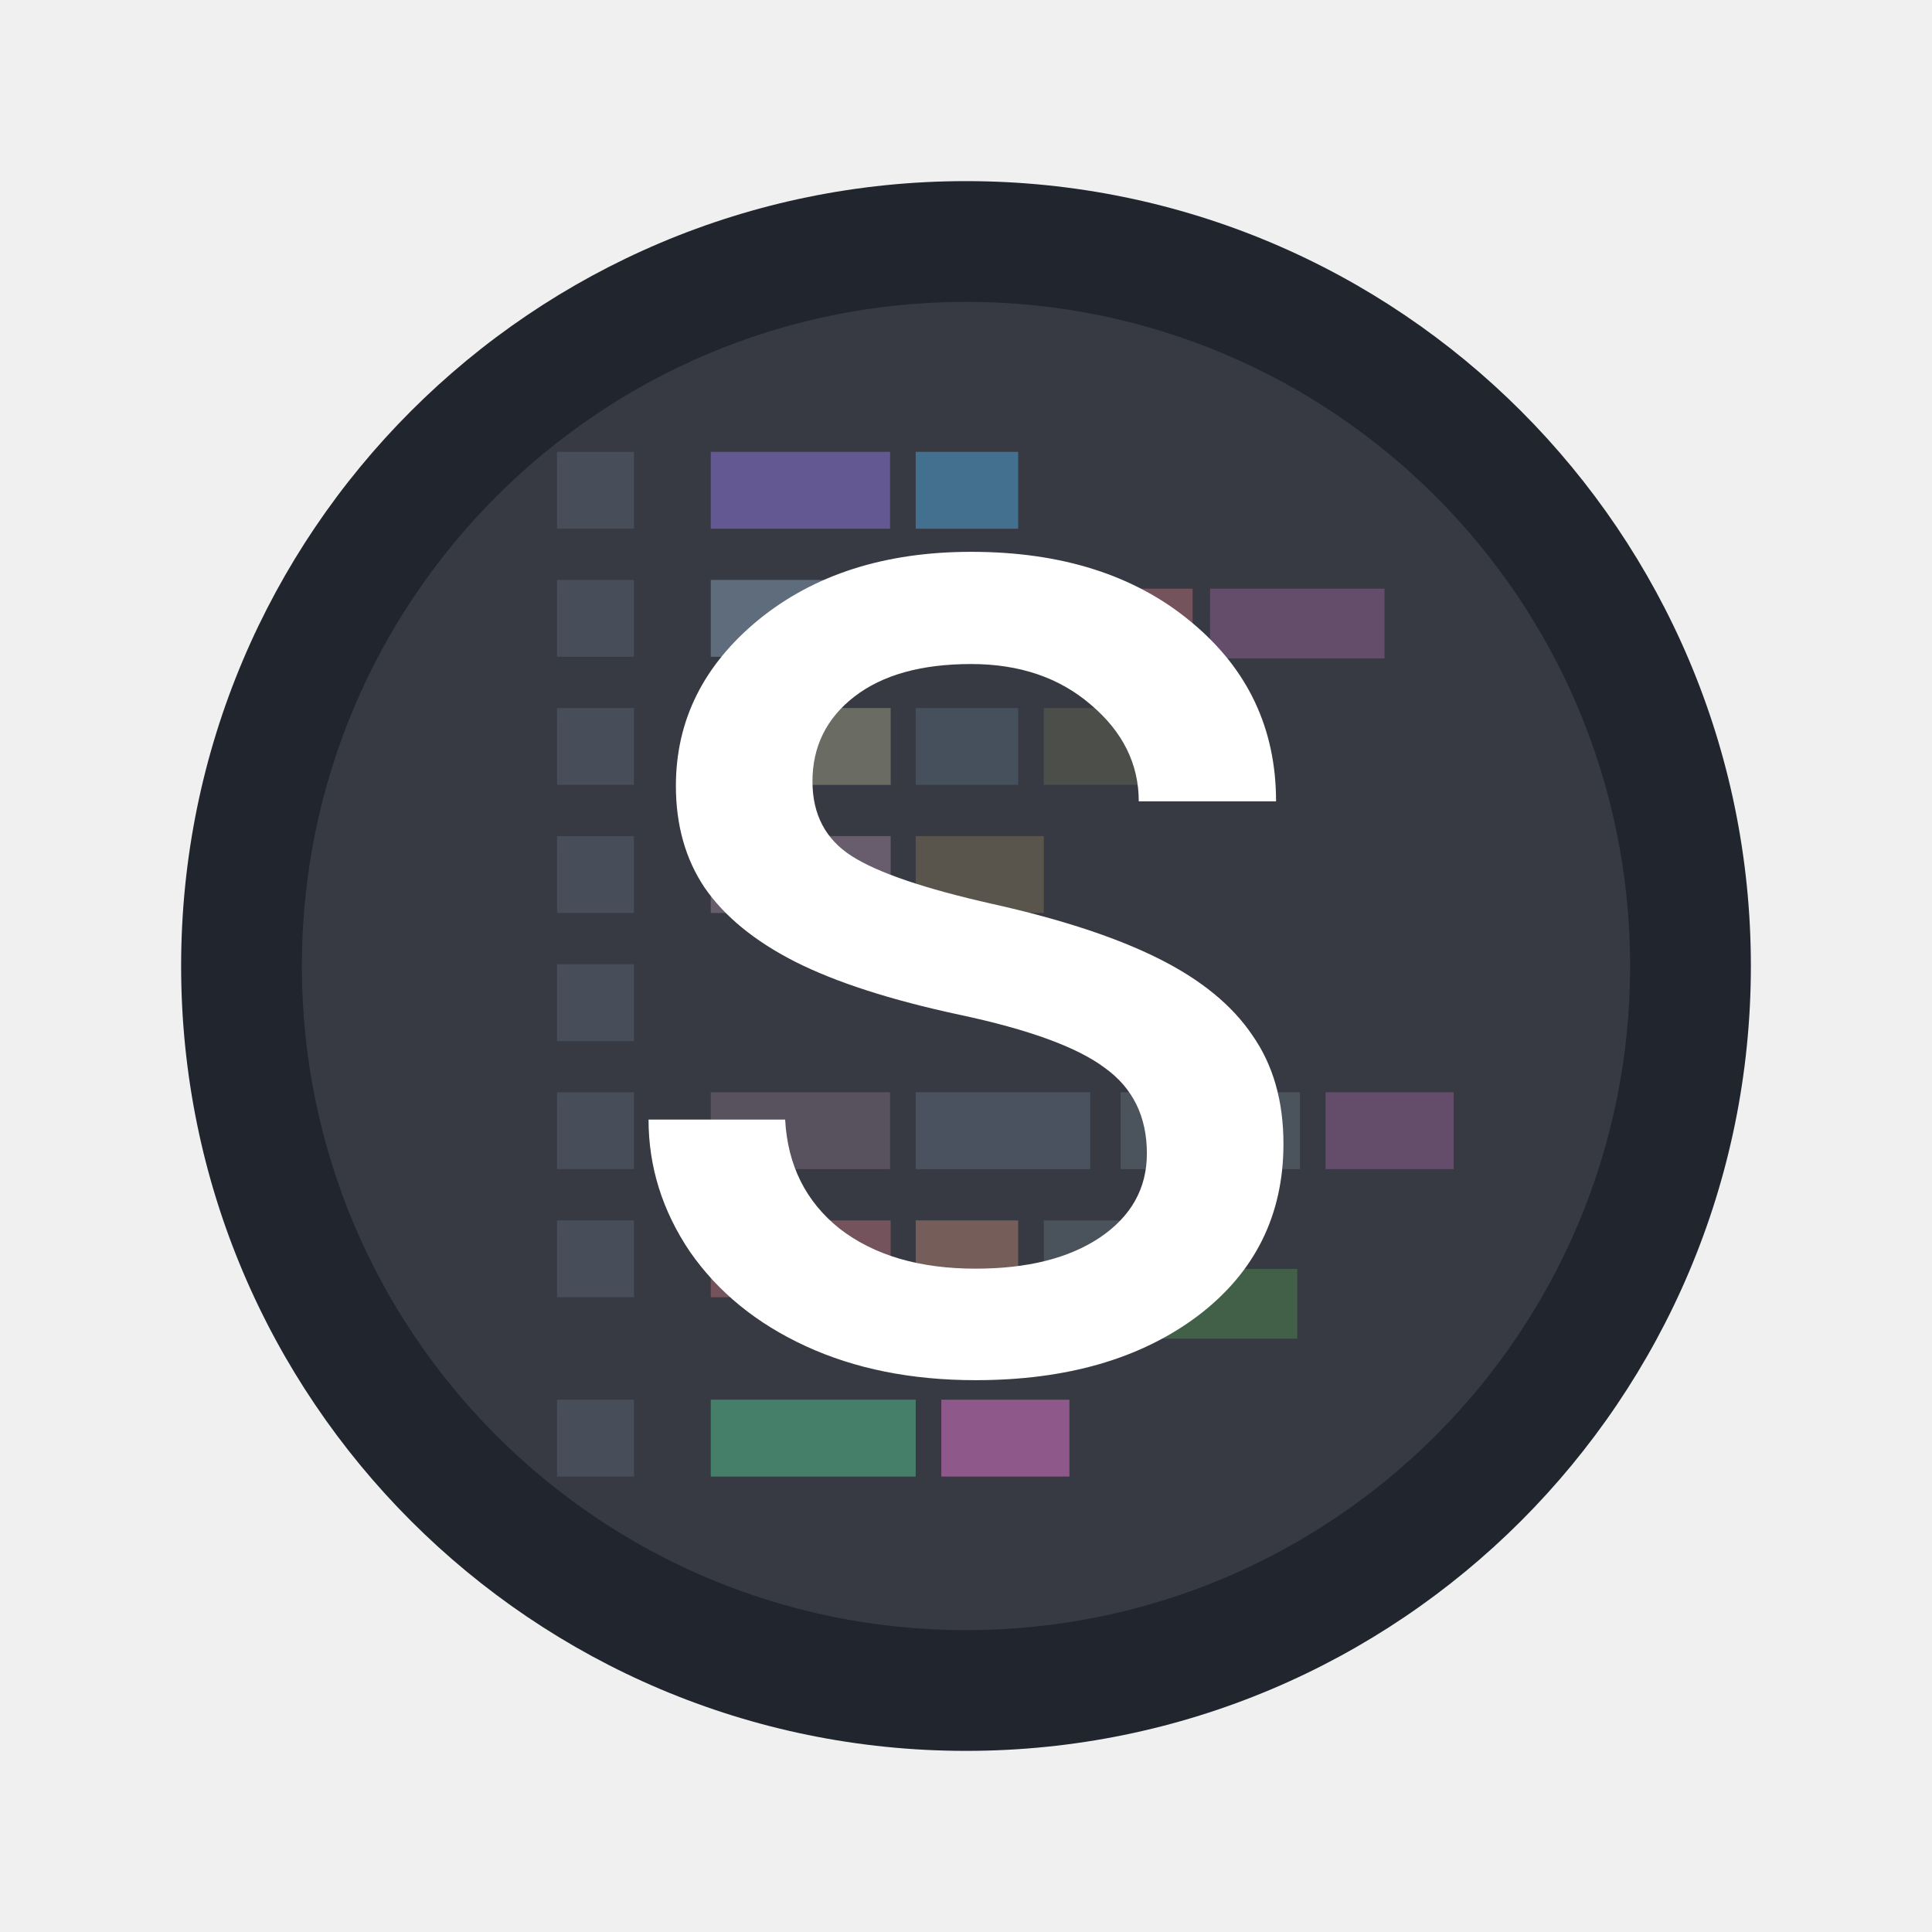
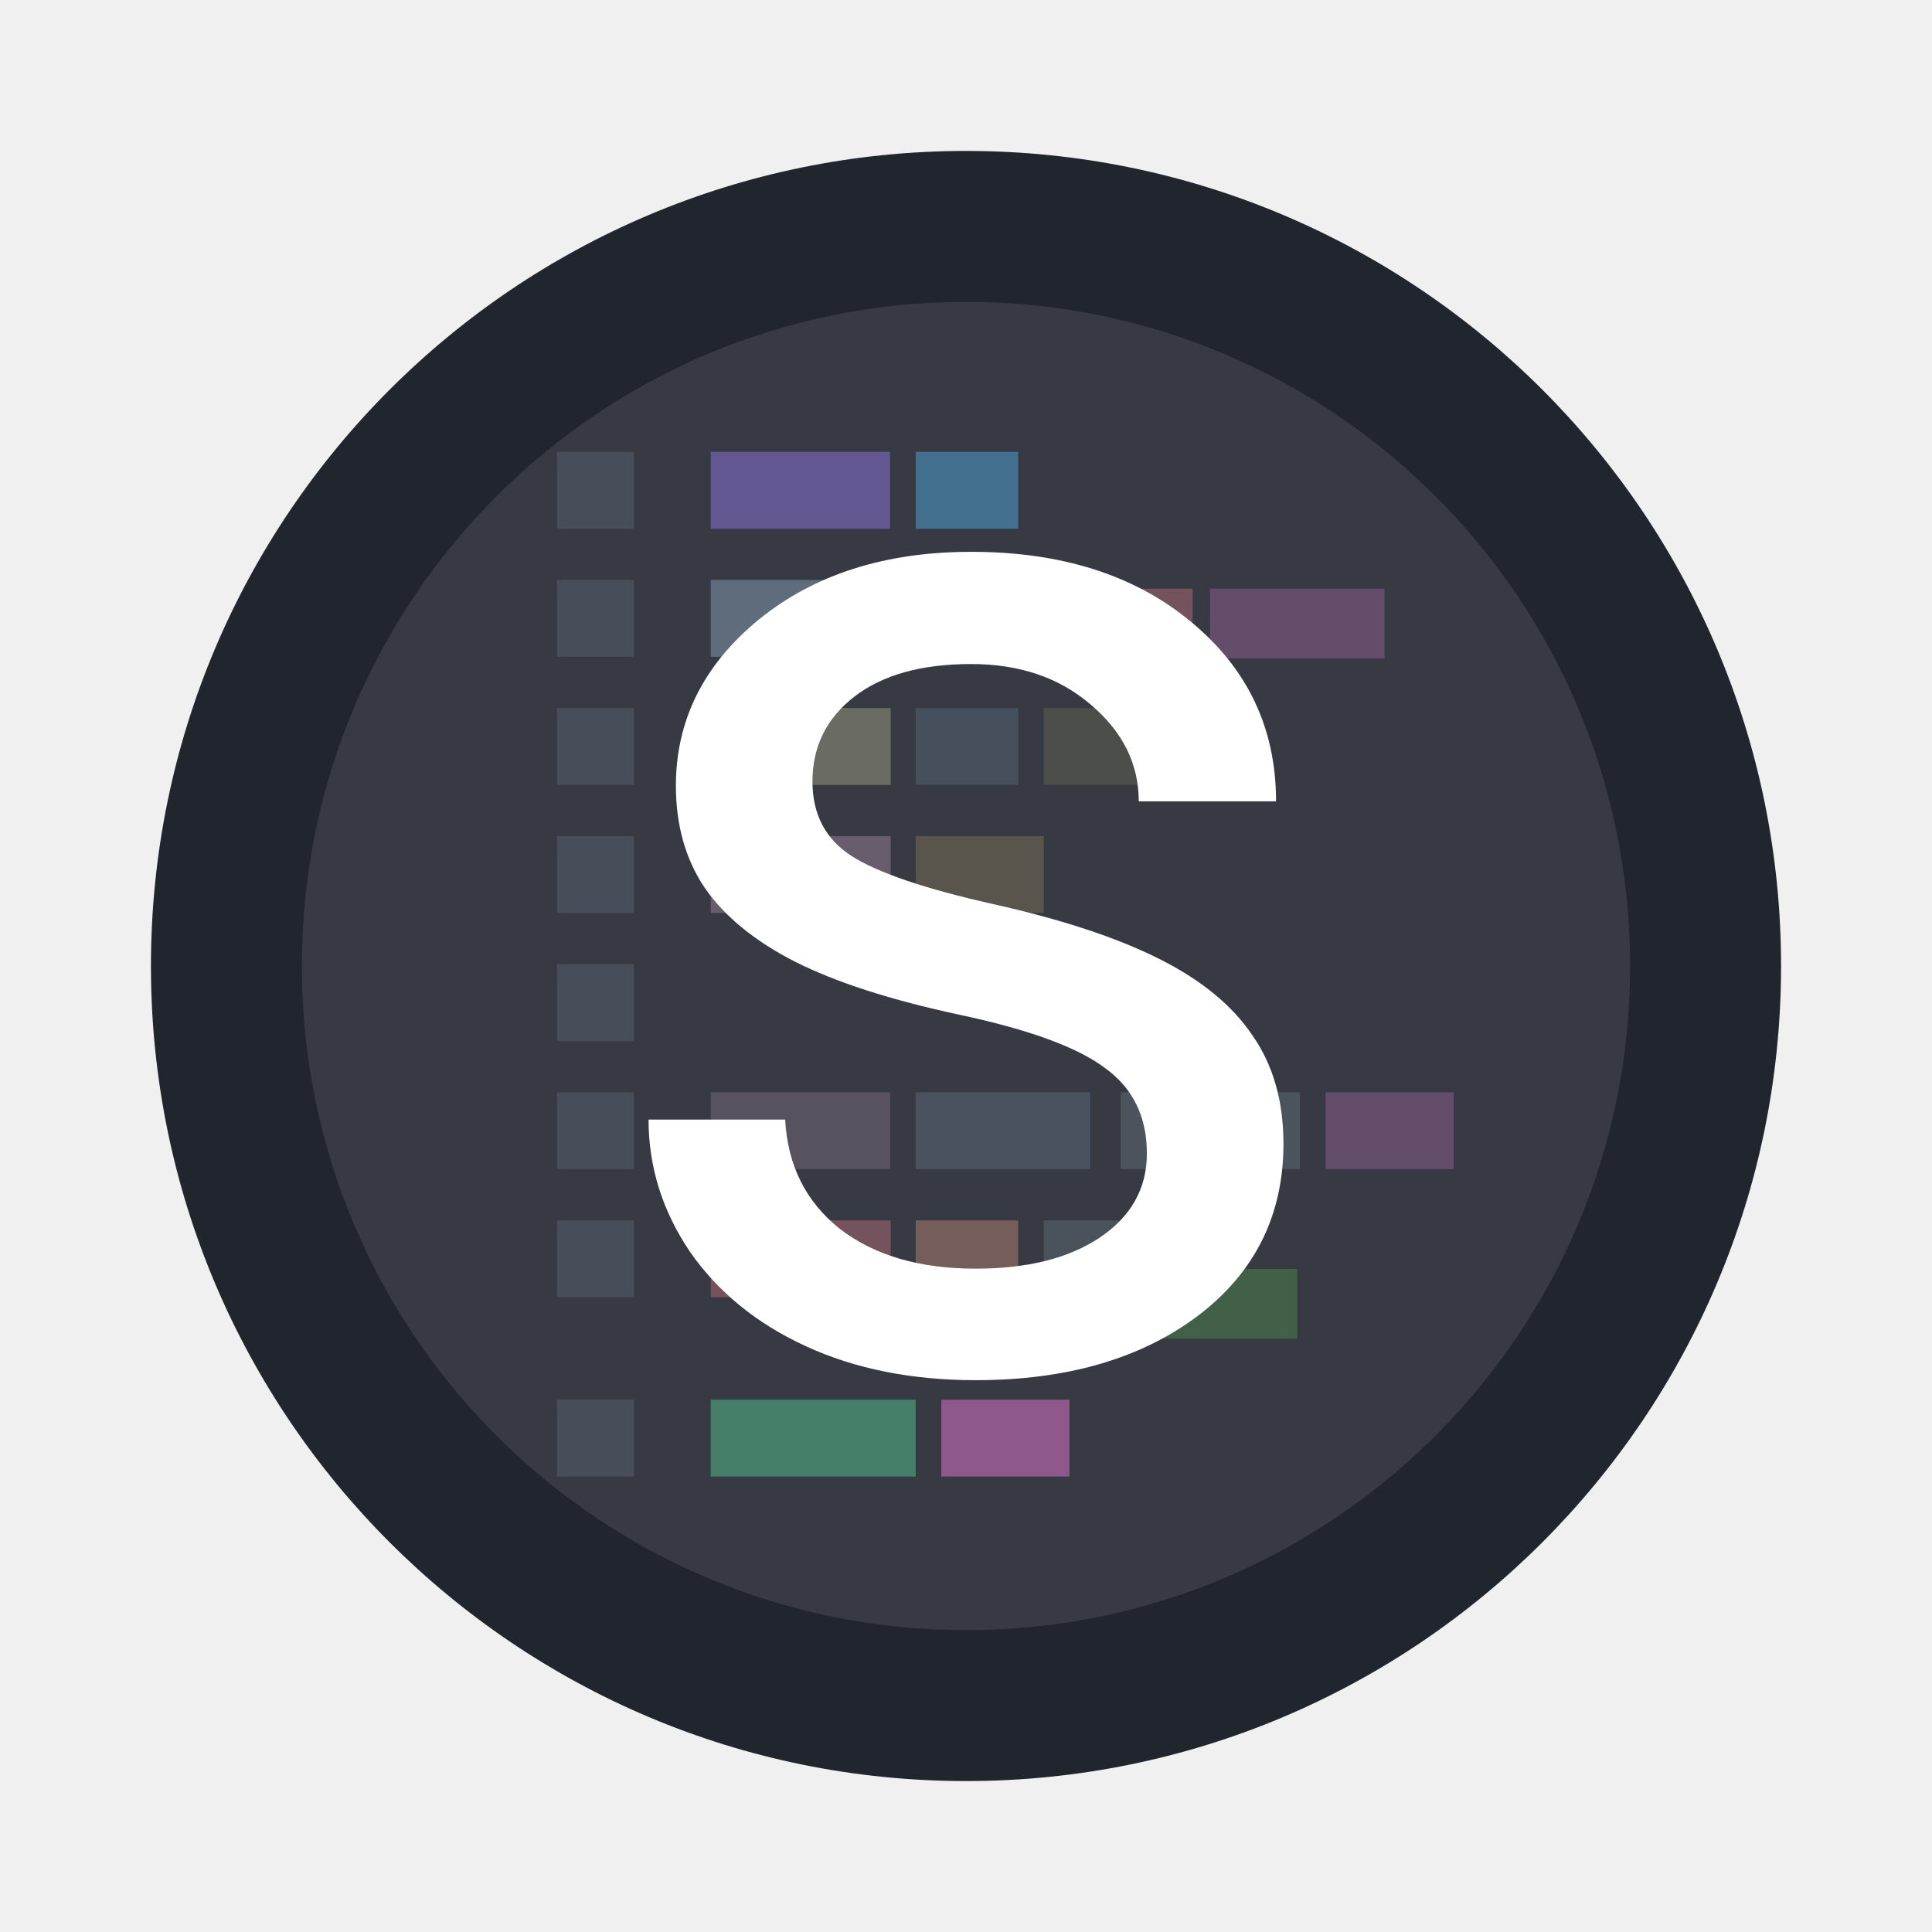
- <svg xmlns="http://www.w3.org/2000/svg" height="64" width="64">
-   <circle overflow="visible" style="isolation:auto;mix-blend-mode:normal;marker:none" cx="32" cy="32" r="26" color="#000" fill="#21252d" />
-   <circle r="22" cy="32" cx="32" style="isolation:auto;mix-blend-mode:normal;marker:none" overflow="visible" color="#000" opacity=".1" fill="#fff" />
-   <g color="#000" opacity=".5">
-     <path d="M23.545 19.211h5.96v2.546h-5.96z" overflow="visible" display="block" style="isolation:auto;mix-blend-mode:normal;marker:none" fill="#869eb6" />
-     <path d="M29.684 19.5h3.467v2.311h-3.467z" overflow="visible" display="block" style="isolation:auto;mix-blend-mode:normal;marker:none" fill="#8e9f81" />
-     <path d="M23.545 23.454h5.96V26h-5.96z" overflow="visible" display="block" style="isolation:auto;mix-blend-mode:normal;marker:none" fill="#9e9e86" />
-     <path d="M30.334 23.454h3.394V26h-3.394z" overflow="visible" display="block" style="isolation:auto;mix-blend-mode:normal;marker:none" fill="#86b1d6" fill-opacity=".357" />
-     <path d="M34.577 23.454h3.395V26h-3.395z" overflow="visible" display="block" style="isolation:auto;mix-blend-mode:normal;marker:none" fill="#88885e" fill-opacity=".495" />
-     <path d="M23.545 27.697h5.96v2.546h-5.96z" overflow="visible" display="block" style="isolation:auto;mix-blend-mode:normal;marker:none" fill="#987f95" />
-     <path d="M30.334 27.697h4.243v2.546h-4.243z" overflow="visible" display="block" style="isolation:auto;mix-blend-mode:normal;marker:none" fill="#9d875f" fill-opacity=".687" />
-     <path d="M23.545 36.183h5.94v2.546h-5.94z" overflow="visible" display="block" style="isolation:auto;mix-blend-mode:normal;marker:none" fill="#987f95" fill-opacity=".676" />
-     <path d="M30.334 36.183h5.78v2.546h-5.78z" overflow="visible" display="block" style="isolation:auto;mix-blend-mode:normal;marker:none" fill="#68798d" fill-opacity=".764" />
-     <path d="M37.123 36.183h5.94v2.546h-5.94z" overflow="visible" display="block" style="isolation:auto;mix-blend-mode:normal;marker:none" fill="#606d78" />
-     <path d="M43.912 36.183h4.243v2.546h-4.243z" overflow="visible" display="block" style="isolation:auto;mix-blend-mode:normal;marker:none" fill="#8f6094" />
-     <path d="M23.545 40.427h5.96v2.545h-5.96z" overflow="visible" display="block" style="isolation:auto;mix-blend-mode:normal;marker:none" fill="#b36b75" />
-     <path d="M30.334 40.427h3.394v2.26h-3.394z" overflow="visible" display="block" style="isolation:auto;mix-blend-mode:normal;marker:none" fill="#b47f70" />
-     <path d="M23.545 46.367h6.789v2.546h-6.789z" overflow="visible" display="block" style="isolation:auto;mix-blend-mode:normal;marker:none" fill="#53c290" />
-     <path d="M31.183 46.367h4.243v2.546h-4.243z" overflow="visible" display="block" style="isolation:auto;mix-blend-mode:normal;marker:none" fill="#e675d2" />
-     <path d="M34.577 40.427h3.395v2.545h-3.395z" overflow="visible" display="block" style="isolation:auto;mix-blend-mode:normal;marker:none" fill="#5e6974" />
-     <path d="M37.773 42.034h5.2v2.31h-5.2z" overflow="visible" display="block" style="isolation:auto;mix-blend-mode:normal;marker:none" fill="#4d854d" />
-     <path d="M33.728 19.5h5.779v2.311h-5.78z" overflow="visible" display="block" style="isolation:auto;mix-blend-mode:normal;marker:none" fill="#b36b75" />
-     <path d="M40.085 19.5h5.778v2.311h-5.78z" overflow="visible" display="block" style="isolation:auto;mix-blend-mode:normal;marker:none" fill="#8f6094" />
-     <path d="M18.453 19.211H21v2.546h-2.546zm0 4.243H21V26h-2.546zm0 4.243H21v2.546h-2.546zm0 4.243H21v2.546h-2.546zm0 4.243H21v2.546h-2.546zm0 4.244H21v2.545h-2.546zm0 5.94H21v2.546h-2.546z" overflow="visible" display="block" style="isolation:auto;mix-blend-mode:normal;marker:none" fill="#575f70" />
-     <path d="M23.545 14.968h5.94v2.546h-5.94z" overflow="visible" display="block" style="isolation:auto;mix-blend-mode:normal;marker:none" fill="#9176e2" />
-     <path d="M30.334 14.968h3.394v2.546h-3.394z" overflow="visible" display="block" style="isolation:auto;mix-blend-mode:normal;marker:none" fill="#57bdff" fill-opacity=".824" />
-     <path d="M18.453 14.968H21v2.546h-2.546z" overflow="visible" display="block" style="isolation:auto;mix-blend-mode:normal;marker:none" fill="#575f70" />
+ <svg xmlns="http://www.w3.org/2000/svg" width="64" height="64" version="1.1">
+   <circle cx="32" cy="32" r="27" color="#000000" fill="#21252d" overflow="visible" style="isolation:auto;mix-blend-mode:normal" />
+   <circle cx="32" cy="32" r="22" fill="#fff" opacity=".1" overflow="visible" style="isolation:auto;mix-blend-mode:normal" />
+   <g opacity=".5">
+     <path d="m23.545 19.211h5.96v2.546h-5.96z" display="block" fill="#869eb6" overflow="visible" style="isolation:auto;mix-blend-mode:normal" />
+     <path d="m29.684 19.5h3.467v2.311h-3.467z" display="block" fill="#8e9f81" overflow="visible" style="isolation:auto;mix-blend-mode:normal" />
+     <path d="M23.545 23.454h5.96V26h-5.96z" display="block" fill="#9e9e86" overflow="visible" style="isolation:auto;mix-blend-mode:normal" />
+     <path d="M30.334 23.454h3.394V26h-3.394z" display="block" fill="#86b1d6" fill-opacity=".357" overflow="visible" style="isolation:auto;mix-blend-mode:normal" />
+     <path d="M34.577 23.454h3.395V26h-3.395z" display="block" fill="#88885e" fill-opacity=".495" overflow="visible" style="isolation:auto;mix-blend-mode:normal" />
+     <path d="m23.545 27.697h5.96v2.546h-5.96z" display="block" fill="#987f95" overflow="visible" style="isolation:auto;mix-blend-mode:normal" />
+     <path d="m30.334 27.697h4.243v2.546h-4.243z" display="block" fill="#9d875f" fill-opacity=".687" overflow="visible" style="isolation:auto;mix-blend-mode:normal" />
+     <path d="m23.545 36.183h5.94v2.546h-5.94z" display="block" fill="#987f95" fill-opacity=".676" overflow="visible" style="isolation:auto;mix-blend-mode:normal" />
+     <path d="m30.334 36.183h5.78v2.546h-5.78z" display="block" fill="#68798d" fill-opacity=".764" overflow="visible" style="isolation:auto;mix-blend-mode:normal" />
+     <path d="m37.123 36.183h5.94v2.546h-5.94z" display="block" fill="#606d78" overflow="visible" style="isolation:auto;mix-blend-mode:normal" />
+     <path d="m43.912 36.183h4.243v2.546h-4.243z" display="block" fill="#8f6094" overflow="visible" style="isolation:auto;mix-blend-mode:normal" />
+     <path d="m23.545 40.427h5.96v2.545h-5.96z" display="block" fill="#b36b75" overflow="visible" style="isolation:auto;mix-blend-mode:normal" />
+     <path d="m30.334 40.427h3.394v2.26h-3.394z" display="block" fill="#b47f70" overflow="visible" style="isolation:auto;mix-blend-mode:normal" />
+     <path d="m23.545 46.367h6.789v2.546h-6.789z" display="block" fill="#53c290" overflow="visible" style="isolation:auto;mix-blend-mode:normal" />
+     <path d="m31.183 46.367h4.243v2.546h-4.243z" display="block" fill="#e675d2" overflow="visible" style="isolation:auto;mix-blend-mode:normal" />
+     <path d="m34.577 40.427h3.395v2.545h-3.395z" display="block" fill="#5e6974" overflow="visible" style="isolation:auto;mix-blend-mode:normal" />
+     <path d="m37.773 42.034h5.2v2.31h-5.2z" display="block" fill="#4d854d" overflow="visible" style="isolation:auto;mix-blend-mode:normal" />
+     <path d="m33.728 19.5h5.779v2.311h-5.78z" display="block" fill="#b36b75" overflow="visible" style="isolation:auto;mix-blend-mode:normal" />
+     <path d="m40.085 19.5h5.778v2.311h-5.78z" display="block" fill="#8f6094" overflow="visible" style="isolation:auto;mix-blend-mode:normal" />
+     <path d="M18.453 19.211H21v2.546h-2.546zm0 4.243H21V26h-2.546zm0 4.243H21v2.546h-2.546zm0 4.243H21v2.546h-2.546zm0 4.243H21v2.546h-2.546zm0 4.244H21v2.545h-2.546zm0 5.94H21v2.546h-2.546z" display="block" fill="#575f70" overflow="visible" style="isolation:auto;mix-blend-mode:normal" />
+     <path d="m23.545 14.968h5.94v2.546h-5.94z" display="block" fill="#9176e2" overflow="visible" style="isolation:auto;mix-blend-mode:normal" />
+     <path d="m30.334 14.968h3.394v2.546h-3.394z" display="block" fill="#57bdff" fill-opacity=".824" overflow="visible" style="isolation:auto;mix-blend-mode:normal" />
+     <path d="M18.453 14.968H21v2.546h-2.546z" display="block" fill="#575f70" overflow="visible" style="isolation:auto;mix-blend-mode:normal" />
  </g>
-   <path word-spacing="0" letter-spacing="0" font-size="83.863" font-weight="400" d="M37.992 38.211q0-1.835-1.395-2.837-1.368-1.027-4.817-1.76-3.424-.735-5.453-1.762-2.006-1.026-2.984-2.445-.953-1.418-.953-3.374 0-3.253 2.738-5.503 2.763-2.25 7.044-2.25 4.5 0 7.287 2.323 2.812 2.324 2.812 5.943h-4.548q0-1.859-1.59-3.204-1.565-1.345-3.961-1.345-2.47 0-3.865 1.076-1.393 1.076-1.393 2.813 0 1.638 1.296 2.47 1.295.83 4.67 1.589 3.4.758 5.503 1.81 2.103 1.051 3.106 2.543 1.027 1.467 1.027 3.595 0 3.545-2.837 5.697-2.836 2.13-7.361 2.13-3.18 0-5.625-1.126-2.445-1.125-3.839-3.13-1.37-2.03-1.37-4.377h4.525q.122 2.274 1.81 3.619 1.711 1.32 4.499 1.32 2.568 0 4.109-1.026 1.565-1.053 1.565-2.788z" style="line-height:10;-inkscape-font-specification:Roboto" font-family="Roboto" fill="#fff" />
+   <path d="M37.992 38.211q0-1.835-1.395-2.837-1.368-1.027-4.817-1.76-3.424-.735-5.453-1.762-2.006-1.026-2.984-2.445-.953-1.418-.953-3.374 0-3.253 2.738-5.503 2.763-2.25 7.044-2.25 4.5 0 7.287 2.323 2.812 2.324 2.812 5.943h-4.548q0-1.859-1.59-3.204-1.565-1.345-3.961-1.345-2.47 0-3.865 1.076-1.393 1.076-1.393 2.813 0 1.638 1.296 2.47 1.295.83 4.67 1.589 3.4.758 5.503 1.81 2.103 1.051 3.106 2.543 1.027 1.467 1.027 3.595 0 3.545-2.837 5.697-2.836 2.13-7.361 2.13-3.18 0-5.625-1.126-2.445-1.125-3.839-3.13-1.37-2.03-1.37-4.377h4.525q.122 2.274 1.81 3.619 1.711 1.32 4.499 1.32 2.568 0 4.109-1.026 1.565-1.053 1.565-2.788z" fill="#fff" font-family="Roboto" font-size="83.863" font-weight="400" letter-spacing="0" word-spacing="0" />
</svg>
